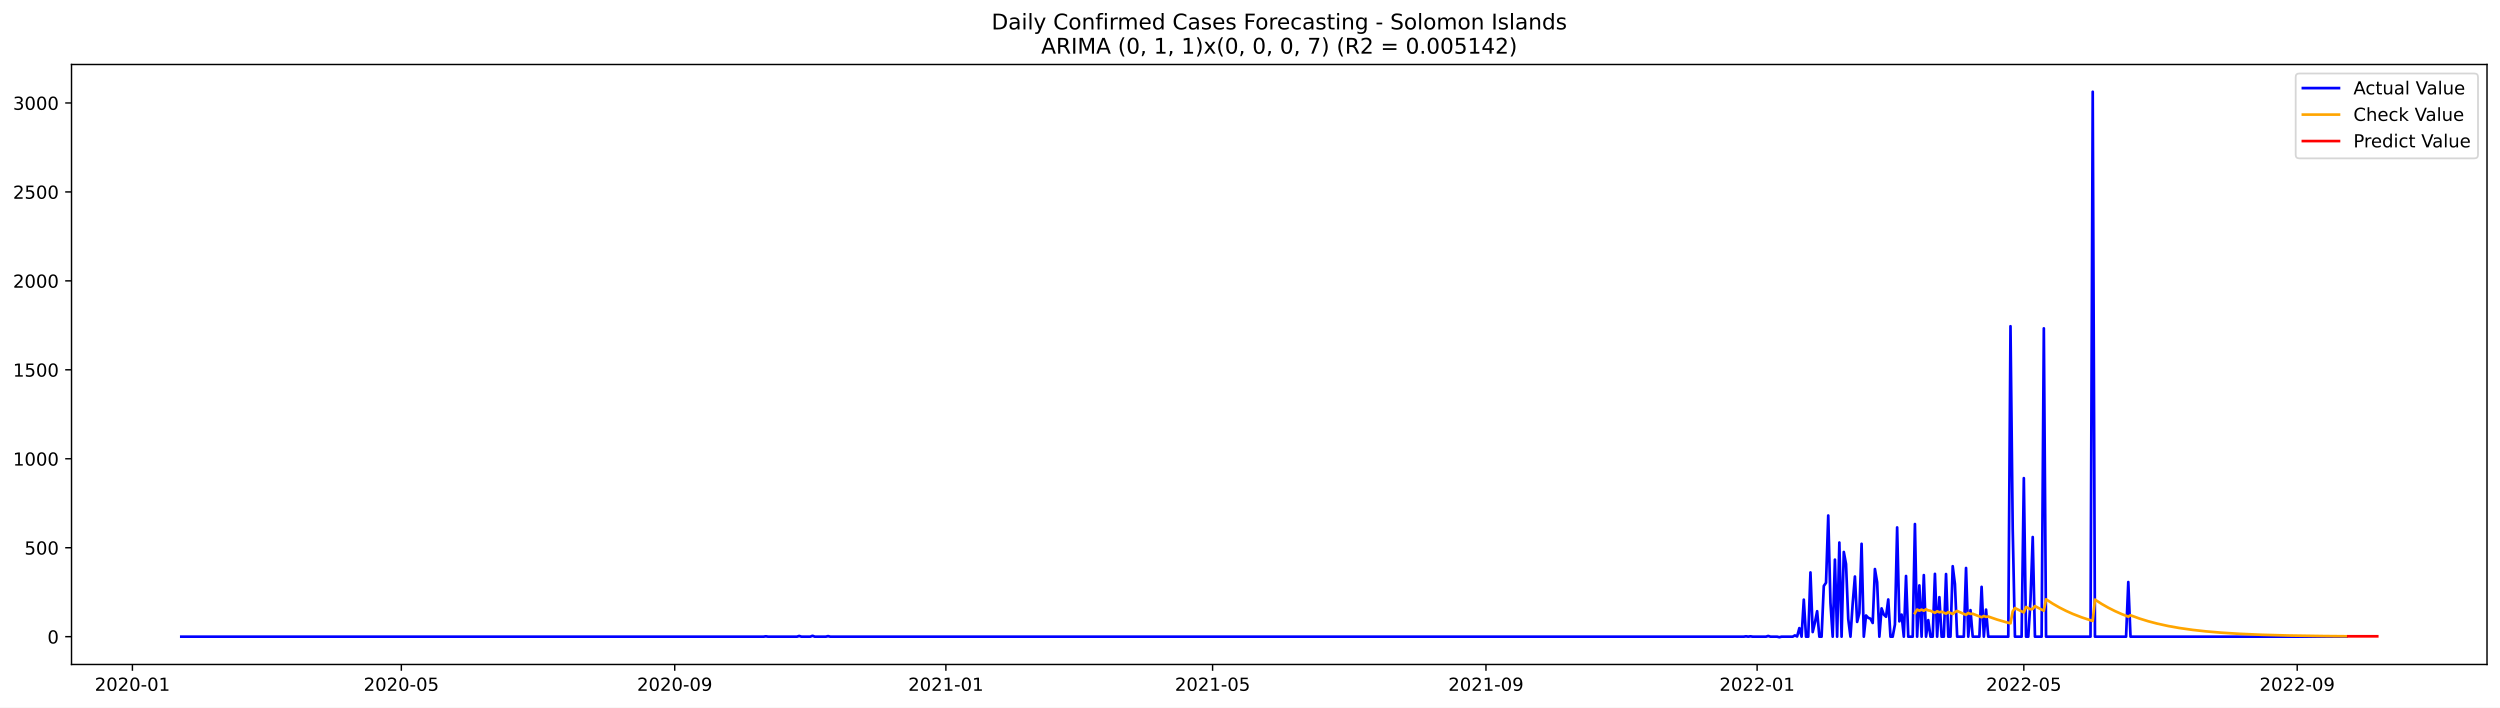
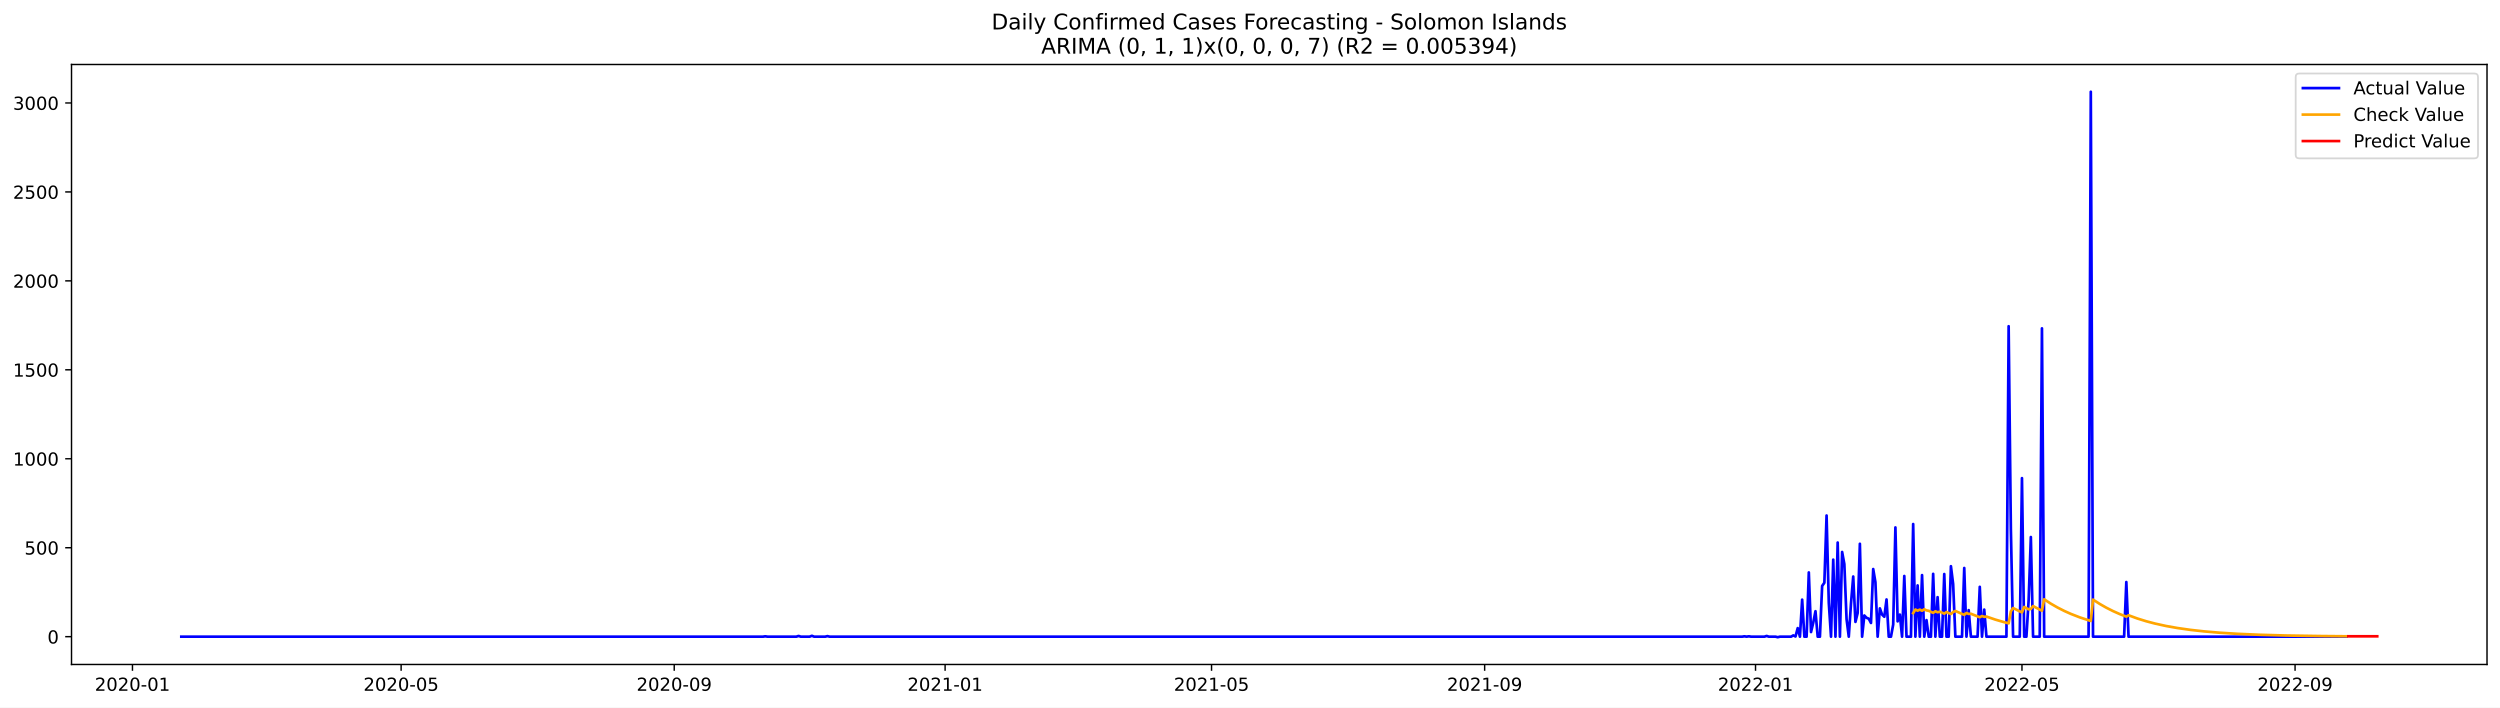
<svg xmlns="http://www.w3.org/2000/svg" xmlns:xlink="http://www.w3.org/1999/xlink" width="1386.05pt" height="392.274pt" viewBox="0 0 1386.05 392.274" version="1.1">
  <defs>
    <style type="text/css">*{stroke-linejoin: round; stroke-linecap: butt}</style>
  </defs>
  <g id="figure_1">
    <g id="patch_1">
      <path d="M 0 392.274  L 1386.05 392.274  L 1386.05 0  L 0 0  z " style="fill: #ffffff" />
    </g>
    <g id="axes_1">
      <g id="patch_2">
        <path d="M 39.65 368.396  L 1378.85 368.396  L 1378.85 35.755  L 39.65 35.755  z " style="fill: #ffffff" />
      </g>
      <g id="matplotlib.axis_1">
        <g id="xtick_1">
          <g id="line2d_1">
            <defs>
-               <path id="m50ff77e54f" d="M 0 0  L 0 3.5  " style="stroke: #000000; stroke-width: 0.8" />
+               <path id="m450c63a7d8" d="M 0 0  L 0 3.5  " style="stroke: #000000; stroke-width: 0.8" />
            </defs>
            <g>
-               <use xlink:href="#m50ff77e54f" x="73.413" y="368.396" style="stroke: #000000; stroke-width: 0.8" />
+               <use xlink:href="#m450c63a7d8" x="73.441" y="368.396" style="stroke: #000000; stroke-width: 0.8" />
            </g>
          </g>
          <g id="text_1">
-             <g transform="translate(52.52201 382.9939)scale(0.1 -0.1)">
+             <g transform="translate(52.54942 382.9939)scale(0.1 -0.1)">
              <defs>
                <path id="DejaVuSans-32" d="M 1228 531  L 3431 531  L 3431 0  L 469 0  L 469 531  Q 828 903 1448 1529  Q 2069 2156 2228 2338  Q 2531 2678 2651 2914  Q 2772 3150 2772 3378  Q 2772 3750 2511 3984  Q 2250 4219 1831 4219  Q 1534 4219 1204 4116  Q 875 4013 500 3803  L 500 4441  Q 881 4594 1212 4672  Q 1544 4750 1819 4750  Q 2544 4750 2975 4387  Q 3406 4025 3406 3419  Q 3406 3131 3298 2873  Q 3191 2616 2906 2266  Q 2828 2175 2409 1742  Q 1991 1309 1228 531  z " transform="scale(0.015625)" />
                <path id="DejaVuSans-30" d="M 2034 4250  Q 1547 4250 1301 3770  Q 1056 3291 1056 2328  Q 1056 1369 1301 889  Q 1547 409 2034 409  Q 2525 409 2770 889  Q 3016 1369 3016 2328  Q 3016 3291 2770 3770  Q 2525 4250 2034 4250  z M 2034 4750  Q 2819 4750 3233 4129  Q 3647 3509 3647 2328  Q 3647 1150 3233 529  Q 2819 -91 2034 -91  Q 1250 -91 836 529  Q 422 1150 422 2328  Q 422 3509 836 4129  Q 1250 4750 2034 4750  z " transform="scale(0.015625)" />
                <path id="DejaVuSans-2d" d="M 313 2009  L 1997 2009  L 1997 1497  L 313 1497  L 313 2009  z " transform="scale(0.015625)" />
                <path id="DejaVuSans-31" d="M 794 531  L 1825 531  L 1825 4091  L 703 3866  L 703 4441  L 1819 4666  L 2450 4666  L 2450 531  L 3481 531  L 3481 0  L 794 0  L 794 531  z " transform="scale(0.015625)" />
              </defs>
              <use xlink:href="#DejaVuSans-32" />
              <use xlink:href="#DejaVuSans-30" x="63.623" />
              <use xlink:href="#DejaVuSans-32" x="127.246" />
              <use xlink:href="#DejaVuSans-30" x="190.869" />
              <use xlink:href="#DejaVuSans-2d" x="254.492" />
              <use xlink:href="#DejaVuSans-30" x="290.576" />
              <use xlink:href="#DejaVuSans-31" x="354.199" />
            </g>
          </g>
        </g>
        <g id="xtick_2">
          <g id="line2d_2">
            <g>
-               <use xlink:href="#m50ff77e54f" x="222.515" y="368.396" style="stroke: #000000; stroke-width: 0.8" />
+               <use xlink:href="#m450c63a7d8" x="222.391" y="368.396" style="stroke: #000000; stroke-width: 0.8" />
            </g>
          </g>
          <g id="text_2">
-             <g transform="translate(201.6232 382.9939)scale(0.1 -0.1)">
+             <g transform="translate(201.4999 382.9939)scale(0.1 -0.1)">
              <defs>
                <path id="DejaVuSans-35" d="M 691 4666  L 3169 4666  L 3169 4134  L 1269 4134  L 1269 2991  Q 1406 3038 1543 3061  Q 1681 3084 1819 3084  Q 2600 3084 3056 2656  Q 3513 2228 3513 1497  Q 3513 744 3044 326  Q 2575 -91 1722 -91  Q 1428 -91 1123 -41  Q 819 9 494 109  L 494 744  Q 775 591 1075 516  Q 1375 441 1709 441  Q 2250 441 2565 725  Q 2881 1009 2881 1497  Q 2881 1984 2565 2268  Q 2250 2553 1709 2553  Q 1456 2553 1204 2497  Q 953 2441 691 2322  L 691 4666  z " transform="scale(0.015625)" />
              </defs>
              <use xlink:href="#DejaVuSans-32" />
              <use xlink:href="#DejaVuSans-30" x="63.623" />
              <use xlink:href="#DejaVuSans-32" x="127.246" />
              <use xlink:href="#DejaVuSans-30" x="190.869" />
              <use xlink:href="#DejaVuSans-2d" x="254.492" />
              <use xlink:href="#DejaVuSans-30" x="290.576" />
              <use xlink:href="#DejaVuSans-35" x="354.199" />
            </g>
          </g>
        </g>
        <g id="xtick_3">
          <g id="line2d_3">
            <g>
-               <use xlink:href="#m50ff77e54f" x="374.08" y="368.396" style="stroke: #000000; stroke-width: 0.8" />
+               <use xlink:href="#m450c63a7d8" x="373.804" y="368.396" style="stroke: #000000; stroke-width: 0.8" />
            </g>
          </g>
          <g id="text_3">
-             <g transform="translate(353.1889 382.9939)scale(0.1 -0.1)">
+             <g transform="translate(352.9123 382.9939)scale(0.1 -0.1)">
              <defs>
                <path id="DejaVuSans-39" d="M 703 97  L 703 672  Q 941 559 1184 500  Q 1428 441 1663 441  Q 2288 441 2617 861  Q 2947 1281 2994 2138  Q 2813 1869 2534 1725  Q 2256 1581 1919 1581  Q 1219 1581 811 2004  Q 403 2428 403 3163  Q 403 3881 828 4315  Q 1253 4750 1959 4750  Q 2769 4750 3195 4129  Q 3622 3509 3622 2328  Q 3622 1225 3098 567  Q 2575 -91 1691 -91  Q 1453 -91 1209 -44  Q 966 3 703 97  z M 1959 2075  Q 2384 2075 2632 2365  Q 2881 2656 2881 3163  Q 2881 3666 2632 3958  Q 2384 4250 1959 4250  Q 1534 4250 1286 3958  Q 1038 3666 1038 3163  Q 1038 2656 1286 2365  Q 1534 2075 1959 2075  z " transform="scale(0.015625)" />
              </defs>
              <use xlink:href="#DejaVuSans-32" />
              <use xlink:href="#DejaVuSans-30" x="63.623" />
              <use xlink:href="#DejaVuSans-32" x="127.246" />
              <use xlink:href="#DejaVuSans-30" x="190.869" />
              <use xlink:href="#DejaVuSans-2d" x="254.492" />
              <use xlink:href="#DejaVuSans-30" x="290.576" />
              <use xlink:href="#DejaVuSans-39" x="354.199" />
            </g>
          </g>
        </g>
        <g id="xtick_4">
          <g id="line2d_4">
            <g>
-               <use xlink:href="#m50ff77e54f" x="524.414" y="368.396" style="stroke: #000000; stroke-width: 0.8" />
+               <use xlink:href="#m450c63a7d8" x="523.985" y="368.396" style="stroke: #000000; stroke-width: 0.8" />
            </g>
          </g>
          <g id="text_4">
-             <g transform="translate(503.5224 382.9939)scale(0.1 -0.1)">
+             <g transform="translate(503.0938 382.9939)scale(0.1 -0.1)">
              <use xlink:href="#DejaVuSans-32" />
              <use xlink:href="#DejaVuSans-30" x="63.623" />
              <use xlink:href="#DejaVuSans-32" x="127.246" />
              <use xlink:href="#DejaVuSans-31" x="190.869" />
              <use xlink:href="#DejaVuSans-2d" x="254.492" />
              <use xlink:href="#DejaVuSans-30" x="290.576" />
              <use xlink:href="#DejaVuSans-31" x="354.199" />
            </g>
          </g>
        </g>
        <g id="xtick_5">
          <g id="line2d_5">
            <g>
-               <use xlink:href="#m50ff77e54f" x="672.283" y="368.396" style="stroke: #000000; stroke-width: 0.8" />
+               <use xlink:href="#m450c63a7d8" x="671.705" y="368.396" style="stroke: #000000; stroke-width: 0.8" />
            </g>
          </g>
          <g id="text_5">
-             <g transform="translate(651.3913 382.9939)scale(0.1 -0.1)">
+             <g transform="translate(650.8132 382.9939)scale(0.1 -0.1)">
              <use xlink:href="#DejaVuSans-32" />
              <use xlink:href="#DejaVuSans-30" x="63.623" />
              <use xlink:href="#DejaVuSans-32" x="127.246" />
              <use xlink:href="#DejaVuSans-31" x="190.869" />
              <use xlink:href="#DejaVuSans-2d" x="254.492" />
              <use xlink:href="#DejaVuSans-30" x="290.576" />
              <use xlink:href="#DejaVuSans-35" x="354.199" />
            </g>
          </g>
        </g>
        <g id="xtick_6">
          <g id="line2d_6">
            <g>
-               <use xlink:href="#m50ff77e54f" x="823.848" y="368.396" style="stroke: #000000; stroke-width: 0.8" />
+               <use xlink:href="#m450c63a7d8" x="823.117" y="368.396" style="stroke: #000000; stroke-width: 0.8" />
            </g>
          </g>
          <g id="text_6">
-             <g transform="translate(802.957 382.9939)scale(0.1 -0.1)">
+             <g transform="translate(802.2257 382.9939)scale(0.1 -0.1)">
              <use xlink:href="#DejaVuSans-32" />
              <use xlink:href="#DejaVuSans-30" x="63.623" />
              <use xlink:href="#DejaVuSans-32" x="127.246" />
              <use xlink:href="#DejaVuSans-31" x="190.869" />
              <use xlink:href="#DejaVuSans-2d" x="254.492" />
              <use xlink:href="#DejaVuSans-30" x="290.576" />
              <use xlink:href="#DejaVuSans-39" x="354.199" />
            </g>
          </g>
        </g>
        <g id="xtick_7">
          <g id="line2d_7">
            <g>
-               <use xlink:href="#m50ff77e54f" x="974.182" y="368.396" style="stroke: #000000; stroke-width: 0.8" />
+               <use xlink:href="#m450c63a7d8" x="973.299" y="368.396" style="stroke: #000000; stroke-width: 0.8" />
            </g>
          </g>
          <g id="text_7">
-             <g transform="translate(953.2905 382.9939)scale(0.1 -0.1)">
+             <g transform="translate(952.4071 382.9939)scale(0.1 -0.1)">
              <use xlink:href="#DejaVuSans-32" />
              <use xlink:href="#DejaVuSans-30" x="63.623" />
              <use xlink:href="#DejaVuSans-32" x="127.246" />
              <use xlink:href="#DejaVuSans-32" x="190.869" />
              <use xlink:href="#DejaVuSans-2d" x="254.492" />
              <use xlink:href="#DejaVuSans-30" x="290.576" />
              <use xlink:href="#DejaVuSans-31" x="354.199" />
            </g>
          </g>
        </g>
        <g id="xtick_8">
          <g id="line2d_8">
            <g>
-               <use xlink:href="#m50ff77e54f" x="1122.051" y="368.396" style="stroke: #000000; stroke-width: 0.8" />
+               <use xlink:href="#m450c63a7d8" x="1121.018" y="368.396" style="stroke: #000000; stroke-width: 0.8" />
            </g>
          </g>
          <g id="text_8">
-             <g transform="translate(1101.159 382.9939)scale(0.1 -0.1)">
+             <g transform="translate(1100.127 382.9939)scale(0.1 -0.1)">
              <use xlink:href="#DejaVuSans-32" />
              <use xlink:href="#DejaVuSans-30" x="63.623" />
              <use xlink:href="#DejaVuSans-32" x="127.246" />
              <use xlink:href="#DejaVuSans-32" x="190.869" />
              <use xlink:href="#DejaVuSans-2d" x="254.492" />
              <use xlink:href="#DejaVuSans-30" x="290.576" />
              <use xlink:href="#DejaVuSans-35" x="354.199" />
            </g>
          </g>
        </g>
        <g id="xtick_9">
          <g id="line2d_9">
            <g>
-               <use xlink:href="#m50ff77e54f" x="1273.617" y="368.396" style="stroke: #000000; stroke-width: 0.8" />
+               <use xlink:href="#m450c63a7d8" x="1272.43" y="368.396" style="stroke: #000000; stroke-width: 0.8" />
            </g>
          </g>
          <g id="text_9">
-             <g transform="translate(1252.725 382.9939)scale(0.1 -0.1)">
+             <g transform="translate(1251.539 382.9939)scale(0.1 -0.1)">
              <use xlink:href="#DejaVuSans-32" />
              <use xlink:href="#DejaVuSans-30" x="63.623" />
              <use xlink:href="#DejaVuSans-32" x="127.246" />
              <use xlink:href="#DejaVuSans-32" x="190.869" />
              <use xlink:href="#DejaVuSans-2d" x="254.492" />
              <use xlink:href="#DejaVuSans-30" x="290.576" />
              <use xlink:href="#DejaVuSans-39" x="354.199" />
            </g>
          </g>
        </g>
      </g>
      <g id="matplotlib.axis_2">
        <g id="ytick_1">
          <g id="line2d_10">
            <defs>
-               <path id="me3952cfcfc" d="M 0 0  L -3.5 0  " style="stroke: #000000; stroke-width: 0.8" />
+               <path id="m9e80ad2b22" d="M 0 0  L -3.5 0  " style="stroke: #000000; stroke-width: 0.8" />
            </defs>
            <g>
-               <use xlink:href="#me3952cfcfc" x="39.65" y="352.98" style="stroke: #000000; stroke-width: 0.8" />
+               <use xlink:href="#m9e80ad2b22" x="39.65" y="352.98" style="stroke: #000000; stroke-width: 0.8" />
            </g>
          </g>
          <g id="text_10">
            <g transform="translate(26.2875 356.7788)scale(0.1 -0.1)">
              <use xlink:href="#DejaVuSans-30" />
            </g>
          </g>
        </g>
        <g id="ytick_2">
          <g id="line2d_11">
            <g>
-               <use xlink:href="#me3952cfcfc" x="39.65" y="303.665" style="stroke: #000000; stroke-width: 0.8" />
+               <use xlink:href="#m9e80ad2b22" x="39.65" y="303.665" style="stroke: #000000; stroke-width: 0.8" />
            </g>
          </g>
          <g id="text_11">
            <g transform="translate(13.5625 307.4638)scale(0.1 -0.1)">
              <use xlink:href="#DejaVuSans-35" />
              <use xlink:href="#DejaVuSans-30" x="63.623" />
              <use xlink:href="#DejaVuSans-30" x="127.246" />
            </g>
          </g>
        </g>
        <g id="ytick_3">
          <g id="line2d_12">
            <g>
-               <use xlink:href="#me3952cfcfc" x="39.65" y="254.349" style="stroke: #000000; stroke-width: 0.8" />
+               <use xlink:href="#m9e80ad2b22" x="39.65" y="254.349" style="stroke: #000000; stroke-width: 0.8" />
            </g>
          </g>
          <g id="text_12">
            <g transform="translate(7.2 258.1487)scale(0.1 -0.1)">
              <use xlink:href="#DejaVuSans-31" />
              <use xlink:href="#DejaVuSans-30" x="63.623" />
              <use xlink:href="#DejaVuSans-30" x="127.246" />
              <use xlink:href="#DejaVuSans-30" x="190.869" />
            </g>
          </g>
        </g>
        <g id="ytick_4">
          <g id="line2d_13">
            <g>
-               <use xlink:href="#me3952cfcfc" x="39.65" y="205.034" style="stroke: #000000; stroke-width: 0.8" />
+               <use xlink:href="#m9e80ad2b22" x="39.65" y="205.034" style="stroke: #000000; stroke-width: 0.8" />
            </g>
          </g>
          <g id="text_13">
            <g transform="translate(7.2 208.8336)scale(0.1 -0.1)">
              <use xlink:href="#DejaVuSans-31" />
              <use xlink:href="#DejaVuSans-35" x="63.623" />
              <use xlink:href="#DejaVuSans-30" x="127.246" />
              <use xlink:href="#DejaVuSans-30" x="190.869" />
            </g>
          </g>
        </g>
        <g id="ytick_5">
          <g id="line2d_14">
            <g>
-               <use xlink:href="#me3952cfcfc" x="39.65" y="155.719" style="stroke: #000000; stroke-width: 0.8" />
+               <use xlink:href="#m9e80ad2b22" x="39.65" y="155.719" style="stroke: #000000; stroke-width: 0.8" />
            </g>
          </g>
          <g id="text_14">
            <g transform="translate(7.2 159.5186)scale(0.1 -0.1)">
              <use xlink:href="#DejaVuSans-32" />
              <use xlink:href="#DejaVuSans-30" x="63.623" />
              <use xlink:href="#DejaVuSans-30" x="127.246" />
              <use xlink:href="#DejaVuSans-30" x="190.869" />
            </g>
          </g>
        </g>
        <g id="ytick_6">
          <g id="line2d_15">
            <g>
-               <use xlink:href="#me3952cfcfc" x="39.65" y="106.404" style="stroke: #000000; stroke-width: 0.8" />
+               <use xlink:href="#m9e80ad2b22" x="39.65" y="106.404" style="stroke: #000000; stroke-width: 0.8" />
            </g>
          </g>
          <g id="text_15">
            <g transform="translate(7.2 110.2035)scale(0.1 -0.1)">
              <use xlink:href="#DejaVuSans-32" />
              <use xlink:href="#DejaVuSans-35" x="63.623" />
              <use xlink:href="#DejaVuSans-30" x="127.246" />
              <use xlink:href="#DejaVuSans-30" x="190.869" />
            </g>
          </g>
        </g>
        <g id="ytick_7">
          <g id="line2d_16">
            <g>
-               <use xlink:href="#me3952cfcfc" x="39.65" y="57.089" style="stroke: #000000; stroke-width: 0.8" />
+               <use xlink:href="#m9e80ad2b22" x="39.65" y="57.089" style="stroke: #000000; stroke-width: 0.8" />
            </g>
          </g>
          <g id="text_16">
            <g transform="translate(7.2 60.88842)scale(0.1 -0.1)">
              <defs>
                <path id="DejaVuSans-33" d="M 2597 2516  Q 3050 2419 3304 2112  Q 3559 1806 3559 1356  Q 3559 666 3084 287  Q 2609 -91 1734 -91  Q 1441 -91 1130 -33  Q 819 25 488 141  L 488 750  Q 750 597 1062 519  Q 1375 441 1716 441  Q 2309 441 2620 675  Q 2931 909 2931 1356  Q 2931 1769 2642 2001  Q 2353 2234 1838 2234  L 1294 2234  L 1294 2753  L 1863 2753  Q 2328 2753 2575 2939  Q 2822 3125 2822 3475  Q 2822 3834 2567 4026  Q 2313 4219 1838 4219  Q 1578 4219 1281 4162  Q 984 4106 628 3988  L 628 4550  Q 988 4650 1302 4700  Q 1616 4750 1894 4750  Q 2613 4750 3031 4423  Q 3450 4097 3450 3541  Q 3450 3153 3228 2886  Q 3006 2619 2597 2516  z " transform="scale(0.015625)" />
              </defs>
              <use xlink:href="#DejaVuSans-33" />
              <use xlink:href="#DejaVuSans-30" x="63.623" />
              <use xlink:href="#DejaVuSans-30" x="127.246" />
              <use xlink:href="#DejaVuSans-30" x="190.869" />
            </g>
          </g>
        </g>
      </g>
      <g id="line2d_17">
-         <path d="M 100.523 352.98  L 423.37 352.98  L 424.602 352.782  L 425.834 352.98  L 441.854 352.98  L 443.086 352.585  L 444.318 352.98  L 449.247 352.98  L 450.479 352.486  L 451.712 352.98  L 457.873 352.98  L 459.105 352.684  L 460.337 352.98  L 966.788 352.98  L 968.021 352.782  L 969.253 352.98  L 970.485 352.782  L 971.717 352.98  L 979.111 352.98  L 980.343 352.585  L 981.575 352.98  L 985.272 352.98  L 986.504 353.276  L 987.737 352.98  L 993.898 352.98  L 995.13 352.289  L 996.362 352.881  L 997.594 348.245  L 998.827 352.98  L 1000.059 332.465  L 1001.291 352.98  L 1002.523 352.98  L 1003.756 317.374  L 1004.988 350.415  L 1006.22 345.188  L 1007.452 338.875  L 1008.685 352.98  L 1009.917 352.98  L 1011.149 324.87  L 1012.381 323.095  L 1013.614 285.812  L 1014.846 334.24  L 1016.078 352.98  L 1017.31 310.273  L 1018.543 352.98  L 1019.775 300.804  L 1021.007 352.98  L 1022.239 306.032  L 1023.472 312.739  L 1024.704 343.215  L 1025.936 352.98  L 1027.168 334.536  L 1028.401 319.643  L 1029.633 344.793  L 1030.865 339.862  L 1032.097 301.495  L 1033.329 352.98  L 1034.562 341.243  L 1035.794 342.525  L 1037.026 343.018  L 1038.258 345.385  L 1039.491 315.5  L 1040.723 322.799  L 1041.955 352.98  L 1043.187 337.297  L 1044.42 340.749  L 1045.652 341.933  L 1046.884 332.366  L 1048.116 352.98  L 1049.349 352.98  L 1050.581 346.273  L 1051.813 292.421  L 1053.045 344.497  L 1054.278 340.749  L 1055.51 352.98  L 1056.742 319.347  L 1057.974 352.98  L 1060.439 352.98  L 1061.671 290.547  L 1062.903 352.98  L 1064.136 324.574  L 1065.368 352.98  L 1066.6 318.854  L 1067.832 352.98  L 1069.065 343.807  L 1070.297 352.98  L 1071.529 352.98  L 1072.761 318.163  L 1073.993 352.98  L 1075.226 331.084  L 1076.458 352.98  L 1077.69 352.98  L 1078.922 318.262  L 1080.155 352.98  L 1081.387 352.98  L 1082.619 313.922  L 1083.851 323.785  L 1085.084 352.98  L 1088.78 352.98  L 1090.013 314.908  L 1091.245 352.98  L 1092.477 338.284  L 1093.709 352.98  L 1097.406 352.98  L 1098.638 325.363  L 1099.871 352.98  L 1101.103 337.988  L 1102.335 352.98  L 1113.425 352.98  L 1114.657 180.87  L 1115.89 293.407  L 1117.122 352.98  L 1120.819 352.98  L 1122.051 265.1  L 1123.283 352.98  L 1124.515 352.98  L 1125.748 332.859  L 1126.98 297.747  L 1128.212 352.98  L 1131.909 352.98  L 1133.141 182.054  L 1134.373 352.98  L 1159.018 352.98  L 1160.25 50.876  L 1161.483 352.98  L 1178.734 352.98  L 1179.966 322.7  L 1181.198 352.98  L 1300.726 352.98  L 1300.726 352.98  " clip-path="url(#p2202f63263)" style="fill: none; stroke: #0000ff; stroke-width: 1.5; stroke-linecap: square" />
+         <path d="M 100.523 352.98  L 423.044 352.98  L 424.275 352.782  L 425.506 352.98  L 441.508 352.98  L 442.739 352.585  L 443.97 352.98  L 448.894 352.98  L 450.125 352.486  L 451.356 352.98  L 457.511 352.98  L 458.742 352.684  L 459.973 352.98  L 965.913 352.98  L 967.144 352.782  L 968.375 352.98  L 969.606 352.782  L 970.837 352.98  L 978.223 352.98  L 979.454 352.585  L 980.685 352.98  L 984.377 352.98  L 985.608 353.276  L 986.839 352.98  L 992.994 352.98  L 994.225 352.289  L 995.456 352.881  L 996.687 348.245  L 997.918 352.98  L 999.149 332.465  L 1000.38 352.98  L 1001.611 352.98  L 1002.842 317.374  L 1004.073 350.415  L 1005.304 345.188  L 1006.535 338.875  L 1007.766 352.98  L 1008.997 352.98  L 1010.228 324.87  L 1011.459 323.095  L 1012.69 285.812  L 1013.921 334.24  L 1015.152 352.98  L 1016.383 310.273  L 1017.614 352.98  L 1018.845 300.804  L 1020.076 352.98  L 1021.307 306.032  L 1022.538 312.739  L 1023.769 343.215  L 1025 352.98  L 1026.231 334.536  L 1027.462 319.643  L 1028.693 344.793  L 1029.924 339.862  L 1031.155 301.495  L 1032.386 352.98  L 1033.617 341.243  L 1034.848 342.525  L 1036.079 343.018  L 1037.31 345.385  L 1038.541 315.5  L 1039.772 322.799  L 1041.003 352.98  L 1042.234 337.297  L 1043.465 340.749  L 1044.696 341.933  L 1045.927 332.366  L 1047.158 352.98  L 1048.389 352.98  L 1049.62 346.273  L 1050.851 292.421  L 1052.082 344.497  L 1053.313 340.749  L 1054.544 352.98  L 1055.775 319.347  L 1057.006 352.98  L 1059.468 352.98  L 1060.699 290.547  L 1061.93 352.98  L 1063.161 324.574  L 1064.392 352.98  L 1065.623 318.854  L 1066.854 352.98  L 1068.085 343.807  L 1069.316 352.98  L 1070.547 352.98  L 1071.778 318.163  L 1073.009 352.98  L 1074.24 331.084  L 1075.471 352.98  L 1076.702 352.98  L 1077.933 318.262  L 1079.164 352.98  L 1080.395 352.98  L 1081.626 313.922  L 1082.857 323.785  L 1084.088 352.98  L 1087.781 352.98  L 1089.012 314.908  L 1090.243 352.98  L 1091.474 338.284  L 1092.705 352.98  L 1096.398 352.98  L 1097.629 325.363  L 1098.86 352.98  L 1100.091 337.988  L 1101.322 352.98  L 1112.401 352.98  L 1113.632 180.87  L 1114.863 293.407  L 1116.094 352.98  L 1119.787 352.98  L 1121.018 265.1  L 1122.249 352.98  L 1123.48 352.98  L 1124.711 332.859  L 1125.942 297.747  L 1127.173 352.98  L 1130.866 352.98  L 1132.097 182.054  L 1133.328 352.98  L 1157.948 352.98  L 1159.179 50.876  L 1160.41 352.98  L 1177.644 352.98  L 1178.875 322.7  L 1180.106 352.98  L 1300.743 352.98  L 1300.743 352.98  " clip-path="url(#pb2a875ad81)" style="fill: none; stroke: #0000ff; stroke-width: 1.5; stroke-linecap: square" />
      </g>
      <g id="line2d_18">
-         <path d="M 1061.671 339.942  L 1062.903 337.951  L 1064.136 338.557  L 1065.368 337.993  L 1066.6 338.597  L 1067.832 337.801  L 1069.065 338.413  L 1070.297 338.631  L 1072.761 339.764  L 1073.993 338.894  L 1075.226 339.461  L 1076.458 339.124  L 1078.922 340.218  L 1080.155 339.333  L 1082.619 340.411  L 1083.851 339.343  L 1085.084 338.716  L 1088.78 340.373  L 1090.013 340.881  L 1091.245 339.834  L 1092.477 340.364  L 1093.709 340.28  L 1097.406 341.755  L 1098.638 342.207  L 1099.871 341.528  L 1101.103 341.99  L 1102.335 341.829  L 1107.264 343.521  L 1112.193 344.956  L 1114.657 345.59  L 1115.89 338.95  L 1117.122 337.114  L 1120.819 338.956  L 1122.051 339.522  L 1123.283 336.521  L 1125.748 337.822  L 1126.98 337.621  L 1128.212 336.014  L 1131.909 337.984  L 1133.141 338.589  L 1134.373 332.278  L 1138.07 334.682  L 1141.767 336.807  L 1145.463 338.685  L 1149.16 340.345  L 1154.089 342.263  L 1159.018 343.889  L 1160.25 344.256  L 1161.483 332.428  L 1165.179 334.815  L 1168.876 336.924  L 1172.573 338.789  L 1176.27 340.437  L 1179.966 341.894  L 1181.198 341.12  L 1186.127 342.92  L 1191.056 344.446  L 1195.985 345.742  L 1202.147 347.088  L 1208.308 348.183  L 1215.701 349.233  L 1223.095 350.052  L 1231.72 350.785  L 1241.578 351.401  L 1253.901 351.933  L 1268.688 352.341  L 1288.403 352.649  L 1300.726 352.761  L 1300.726 352.761  " clip-path="url(#p2202f63263)" style="fill: none; stroke: #ffa500; stroke-width: 1.5; stroke-linecap: square" />
+         <path d="M 1060.699 339.942  L 1061.93 337.951  L 1063.161 338.557  L 1064.392 337.993  L 1065.623 338.597  L 1066.854 337.801  L 1068.085 338.413  L 1069.316 338.631  L 1071.778 339.764  L 1073.009 338.894  L 1074.24 339.461  L 1075.471 339.124  L 1077.933 340.218  L 1079.164 339.333  L 1081.626 340.411  L 1082.857 339.343  L 1084.088 338.716  L 1087.781 340.373  L 1089.012 340.881  L 1090.243 339.834  L 1091.474 340.364  L 1092.705 340.28  L 1096.398 341.755  L 1097.629 342.207  L 1098.86 341.528  L 1100.091 341.99  L 1101.322 341.829  L 1106.246 343.521  L 1111.17 344.956  L 1113.632 345.59  L 1114.863 338.95  L 1116.094 337.114  L 1119.787 338.956  L 1121.018 339.522  L 1122.249 336.521  L 1124.711 337.822  L 1125.942 337.621  L 1127.173 336.014  L 1130.866 337.984  L 1132.097 338.589  L 1133.328 332.278  L 1137.021 334.682  L 1140.714 336.807  L 1144.407 338.685  L 1148.1 340.345  L 1153.024 342.263  L 1157.948 343.889  L 1159.179 344.256  L 1160.41 332.428  L 1164.103 334.815  L 1167.796 336.924  L 1171.489 338.789  L 1175.182 340.437  L 1178.875 341.894  L 1180.106 341.12  L 1185.03 342.92  L 1189.954 344.446  L 1194.878 345.742  L 1201.033 347.088  L 1207.188 348.183  L 1214.574 349.233  L 1221.96 350.052  L 1230.577 350.785  L 1240.425 351.401  L 1252.735 351.933  L 1267.506 352.341  L 1287.202 352.649  L 1300.743 352.769  L 1300.743 352.769  " clip-path="url(#pb2a875ad81)" style="fill: none; stroke: #ffa500; stroke-width: 1.5; stroke-linecap: square" />
      </g>
      <g id="line2d_19">
-         <path d="M 1301.958 352.769  L 1303.19 352.769  L 1304.423 352.769  L 1305.655 352.769  L 1306.887 352.769  L 1308.119 352.769  L 1309.352 352.769  L 1310.584 352.769  L 1311.816 352.769  L 1313.048 352.769  L 1314.281 352.769  L 1315.513 352.769  L 1316.745 352.769  L 1317.977 352.769  " clip-path="url(#p2202f63263)" style="fill: none; stroke: #ff0000; stroke-width: 1.5; stroke-linecap: square" />
+         <path d="M 1301.974 352.778  L 1303.205 352.778  L 1304.436 352.778  L 1305.667 352.778  L 1306.898 352.778  L 1308.129 352.778  L 1309.36 352.778  L 1310.591 352.778  L 1311.822 352.778  L 1313.053 352.778  L 1314.284 352.778  L 1315.515 352.778  L 1316.746 352.778  L 1317.977 352.778  " clip-path="url(#pb2a875ad81)" style="fill: none; stroke: #ff0000; stroke-width: 1.5; stroke-linecap: square" />
      </g>
      <g id="patch_3">
        <path d="M 39.65 368.396  L 39.65 35.755  " style="fill: none; stroke: #000000; stroke-width: 0.8; stroke-linejoin: miter; stroke-linecap: square" />
      </g>
      <g id="patch_4">
        <path d="M 1378.85 368.396  L 1378.85 35.755  " style="fill: none; stroke: #000000; stroke-width: 0.8; stroke-linejoin: miter; stroke-linecap: square" />
      </g>
      <g id="patch_5">
        <path d="M 39.65 368.396  L 1378.85 368.396  " style="fill: none; stroke: #000000; stroke-width: 0.8; stroke-linejoin: miter; stroke-linecap: square" />
      </g>
      <g id="patch_6">
        <path d="M 39.65 35.755  L 1378.85 35.755  " style="fill: none; stroke: #000000; stroke-width: 0.8; stroke-linejoin: miter; stroke-linecap: square" />
      </g>
      <g id="text_17">
        <g transform="translate(549.7297 16.31812)scale(0.12 -0.12)">
          <defs>
            <path id="DejaVuSans-44" d="M 1259 4147  L 1259 519  L 2022 519  Q 2988 519 3436 956  Q 3884 1394 3884 2338  Q 3884 3275 3436 3711  Q 2988 4147 2022 4147  L 1259 4147  z M 628 4666  L 1925 4666  Q 3281 4666 3915 4102  Q 4550 3538 4550 2338  Q 4550 1131 3912 565  Q 3275 0 1925 0  L 628 0  L 628 4666  z " transform="scale(0.015625)" />
            <path id="DejaVuSans-61" d="M 2194 1759  Q 1497 1759 1228 1600  Q 959 1441 959 1056  Q 959 750 1161 570  Q 1363 391 1709 391  Q 2188 391 2477 730  Q 2766 1069 2766 1631  L 2766 1759  L 2194 1759  z M 3341 1997  L 3341 0  L 2766 0  L 2766 531  Q 2569 213 2275 61  Q 1981 -91 1556 -91  Q 1019 -91 701 211  Q 384 513 384 1019  Q 384 1609 779 1909  Q 1175 2209 1959 2209  L 2766 2209  L 2766 2266  Q 2766 2663 2505 2880  Q 2244 3097 1772 3097  Q 1472 3097 1187 3025  Q 903 2953 641 2809  L 641 3341  Q 956 3463 1253 3523  Q 1550 3584 1831 3584  Q 2591 3584 2966 3190  Q 3341 2797 3341 1997  z " transform="scale(0.015625)" />
            <path id="DejaVuSans-69" d="M 603 3500  L 1178 3500  L 1178 0  L 603 0  L 603 3500  z M 603 4863  L 1178 4863  L 1178 4134  L 603 4134  L 603 4863  z " transform="scale(0.015625)" />
            <path id="DejaVuSans-6c" d="M 603 4863  L 1178 4863  L 1178 0  L 603 0  L 603 4863  z " transform="scale(0.015625)" />
            <path id="DejaVuSans-79" d="M 2059 -325  Q 1816 -950 1584 -1140  Q 1353 -1331 966 -1331  L 506 -1331  L 506 -850  L 844 -850  Q 1081 -850 1212 -737  Q 1344 -625 1503 -206  L 1606 56  L 191 3500  L 800 3500  L 1894 763  L 2988 3500  L 3597 3500  L 2059 -325  z " transform="scale(0.015625)" />
            <path id="DejaVuSans-20" transform="scale(0.015625)" />
            <path id="DejaVuSans-43" d="M 4122 4306  L 4122 3641  Q 3803 3938 3442 4084  Q 3081 4231 2675 4231  Q 1875 4231 1450 3742  Q 1025 3253 1025 2328  Q 1025 1406 1450 917  Q 1875 428 2675 428  Q 3081 428 3442 575  Q 3803 722 4122 1019  L 4122 359  Q 3791 134 3420 21  Q 3050 -91 2638 -91  Q 1578 -91 968 557  Q 359 1206 359 2328  Q 359 3453 968 4101  Q 1578 4750 2638 4750  Q 3056 4750 3426 4639  Q 3797 4528 4122 4306  z " transform="scale(0.015625)" />
            <path id="DejaVuSans-6f" d="M 1959 3097  Q 1497 3097 1228 2736  Q 959 2375 959 1747  Q 959 1119 1226 758  Q 1494 397 1959 397  Q 2419 397 2687 759  Q 2956 1122 2956 1747  Q 2956 2369 2687 2733  Q 2419 3097 1959 3097  z M 1959 3584  Q 2709 3584 3137 3096  Q 3566 2609 3566 1747  Q 3566 888 3137 398  Q 2709 -91 1959 -91  Q 1206 -91 779 398  Q 353 888 353 1747  Q 353 2609 779 3096  Q 1206 3584 1959 3584  z " transform="scale(0.015625)" />
            <path id="DejaVuSans-6e" d="M 3513 2113  L 3513 0  L 2938 0  L 2938 2094  Q 2938 2591 2744 2837  Q 2550 3084 2163 3084  Q 1697 3084 1428 2787  Q 1159 2491 1159 1978  L 1159 0  L 581 0  L 581 3500  L 1159 3500  L 1159 2956  Q 1366 3272 1645 3428  Q 1925 3584 2291 3584  Q 2894 3584 3203 3211  Q 3513 2838 3513 2113  z " transform="scale(0.015625)" />
            <path id="DejaVuSans-66" d="M 2375 4863  L 2375 4384  L 1825 4384  Q 1516 4384 1395 4259  Q 1275 4134 1275 3809  L 1275 3500  L 2222 3500  L 2222 3053  L 1275 3053  L 1275 0  L 697 0  L 697 3053  L 147 3053  L 147 3500  L 697 3500  L 697 3744  Q 697 4328 969 4595  Q 1241 4863 1831 4863  L 2375 4863  z " transform="scale(0.015625)" />
            <path id="DejaVuSans-72" d="M 2631 2963  Q 2534 3019 2420 3045  Q 2306 3072 2169 3072  Q 1681 3072 1420 2755  Q 1159 2438 1159 1844  L 1159 0  L 581 0  L 581 3500  L 1159 3500  L 1159 2956  Q 1341 3275 1631 3429  Q 1922 3584 2338 3584  Q 2397 3584 2469 3576  Q 2541 3569 2628 3553  L 2631 2963  z " transform="scale(0.015625)" />
            <path id="DejaVuSans-6d" d="M 3328 2828  Q 3544 3216 3844 3400  Q 4144 3584 4550 3584  Q 5097 3584 5394 3201  Q 5691 2819 5691 2113  L 5691 0  L 5113 0  L 5113 2094  Q 5113 2597 4934 2840  Q 4756 3084 4391 3084  Q 3944 3084 3684 2787  Q 3425 2491 3425 1978  L 3425 0  L 2847 0  L 2847 2094  Q 2847 2600 2669 2842  Q 2491 3084 2119 3084  Q 1678 3084 1418 2786  Q 1159 2488 1159 1978  L 1159 0  L 581 0  L 581 3500  L 1159 3500  L 1159 2956  Q 1356 3278 1631 3431  Q 1906 3584 2284 3584  Q 2666 3584 2933 3390  Q 3200 3197 3328 2828  z " transform="scale(0.015625)" />
            <path id="DejaVuSans-65" d="M 3597 1894  L 3597 1613  L 953 1613  Q 991 1019 1311 708  Q 1631 397 2203 397  Q 2534 397 2845 478  Q 3156 559 3463 722  L 3463 178  Q 3153 47 2828 -22  Q 2503 -91 2169 -91  Q 1331 -91 842 396  Q 353 884 353 1716  Q 353 2575 817 3079  Q 1281 3584 2069 3584  Q 2775 3584 3186 3129  Q 3597 2675 3597 1894  z M 3022 2063  Q 3016 2534 2758 2815  Q 2500 3097 2075 3097  Q 1594 3097 1305 2825  Q 1016 2553 972 2059  L 3022 2063  z " transform="scale(0.015625)" />
            <path id="DejaVuSans-64" d="M 2906 2969  L 2906 4863  L 3481 4863  L 3481 0  L 2906 0  L 2906 525  Q 2725 213 2448 61  Q 2172 -91 1784 -91  Q 1150 -91 751 415  Q 353 922 353 1747  Q 353 2572 751 3078  Q 1150 3584 1784 3584  Q 2172 3584 2448 3432  Q 2725 3281 2906 2969  z M 947 1747  Q 947 1113 1208 752  Q 1469 391 1925 391  Q 2381 391 2643 752  Q 2906 1113 2906 1747  Q 2906 2381 2643 2742  Q 2381 3103 1925 3103  Q 1469 3103 1208 2742  Q 947 2381 947 1747  z " transform="scale(0.015625)" />
            <path id="DejaVuSans-73" d="M 2834 3397  L 2834 2853  Q 2591 2978 2328 3040  Q 2066 3103 1784 3103  Q 1356 3103 1142 2972  Q 928 2841 928 2578  Q 928 2378 1081 2264  Q 1234 2150 1697 2047  L 1894 2003  Q 2506 1872 2764 1633  Q 3022 1394 3022 966  Q 3022 478 2636 193  Q 2250 -91 1575 -91  Q 1294 -91 989 -36  Q 684 19 347 128  L 347 722  Q 666 556 975 473  Q 1284 391 1588 391  Q 1994 391 2212 530  Q 2431 669 2431 922  Q 2431 1156 2273 1281  Q 2116 1406 1581 1522  L 1381 1569  Q 847 1681 609 1914  Q 372 2147 372 2553  Q 372 3047 722 3315  Q 1072 3584 1716 3584  Q 2034 3584 2315 3537  Q 2597 3491 2834 3397  z " transform="scale(0.015625)" />
            <path id="DejaVuSans-46" d="M 628 4666  L 3309 4666  L 3309 4134  L 1259 4134  L 1259 2759  L 3109 2759  L 3109 2228  L 1259 2228  L 1259 0  L 628 0  L 628 4666  z " transform="scale(0.015625)" />
            <path id="DejaVuSans-63" d="M 3122 3366  L 3122 2828  Q 2878 2963 2633 3030  Q 2388 3097 2138 3097  Q 1578 3097 1268 2742  Q 959 2388 959 1747  Q 959 1106 1268 751  Q 1578 397 2138 397  Q 2388 397 2633 464  Q 2878 531 3122 666  L 3122 134  Q 2881 22 2623 -34  Q 2366 -91 2075 -91  Q 1284 -91 818 406  Q 353 903 353 1747  Q 353 2603 823 3093  Q 1294 3584 2113 3584  Q 2378 3584 2631 3529  Q 2884 3475 3122 3366  z " transform="scale(0.015625)" />
            <path id="DejaVuSans-74" d="M 1172 4494  L 1172 3500  L 2356 3500  L 2356 3053  L 1172 3053  L 1172 1153  Q 1172 725 1289 603  Q 1406 481 1766 481  L 2356 481  L 2356 0  L 1766 0  Q 1100 0 847 248  Q 594 497 594 1153  L 594 3053  L 172 3053  L 172 3500  L 594 3500  L 594 4494  L 1172 4494  z " transform="scale(0.015625)" />
            <path id="DejaVuSans-67" d="M 2906 1791  Q 2906 2416 2648 2759  Q 2391 3103 1925 3103  Q 1463 3103 1205 2759  Q 947 2416 947 1791  Q 947 1169 1205 825  Q 1463 481 1925 481  Q 2391 481 2648 825  Q 2906 1169 2906 1791  z M 3481 434  Q 3481 -459 3084 -895  Q 2688 -1331 1869 -1331  Q 1566 -1331 1297 -1286  Q 1028 -1241 775 -1147  L 775 -588  Q 1028 -725 1275 -790  Q 1522 -856 1778 -856  Q 2344 -856 2625 -561  Q 2906 -266 2906 331  L 2906 616  Q 2728 306 2450 153  Q 2172 0 1784 0  Q 1141 0 747 490  Q 353 981 353 1791  Q 353 2603 747 3093  Q 1141 3584 1784 3584  Q 2172 3584 2450 3431  Q 2728 3278 2906 2969  L 2906 3500  L 3481 3500  L 3481 434  z " transform="scale(0.015625)" />
            <path id="DejaVuSans-53" d="M 3425 4513  L 3425 3897  Q 3066 4069 2747 4153  Q 2428 4238 2131 4238  Q 1616 4238 1336 4038  Q 1056 3838 1056 3469  Q 1056 3159 1242 3001  Q 1428 2844 1947 2747  L 2328 2669  Q 3034 2534 3370 2195  Q 3706 1856 3706 1288  Q 3706 609 3251 259  Q 2797 -91 1919 -91  Q 1588 -91 1214 -16  Q 841 59 441 206  L 441 856  Q 825 641 1194 531  Q 1563 422 1919 422  Q 2459 422 2753 634  Q 3047 847 3047 1241  Q 3047 1584 2836 1778  Q 2625 1972 2144 2069  L 1759 2144  Q 1053 2284 737 2584  Q 422 2884 422 3419  Q 422 4038 858 4394  Q 1294 4750 2059 4750  Q 2388 4750 2728 4690  Q 3069 4631 3425 4513  z " transform="scale(0.015625)" />
            <path id="DejaVuSans-49" d="M 628 4666  L 1259 4666  L 1259 0  L 628 0  L 628 4666  z " transform="scale(0.015625)" />
          </defs>
          <use xlink:href="#DejaVuSans-44" />
          <use xlink:href="#DejaVuSans-61" x="77.002" />
          <use xlink:href="#DejaVuSans-69" x="138.281" />
          <use xlink:href="#DejaVuSans-6c" x="166.064" />
          <use xlink:href="#DejaVuSans-79" x="193.848" />
          <use xlink:href="#DejaVuSans-20" x="253.027" />
          <use xlink:href="#DejaVuSans-43" x="284.814" />
          <use xlink:href="#DejaVuSans-6f" x="354.639" />
          <use xlink:href="#DejaVuSans-6e" x="415.82" />
          <use xlink:href="#DejaVuSans-66" x="479.199" />
          <use xlink:href="#DejaVuSans-69" x="514.404" />
          <use xlink:href="#DejaVuSans-72" x="542.188" />
          <use xlink:href="#DejaVuSans-6d" x="581.551" />
          <use xlink:href="#DejaVuSans-65" x="678.963" />
          <use xlink:href="#DejaVuSans-64" x="740.486" />
          <use xlink:href="#DejaVuSans-20" x="803.963" />
          <use xlink:href="#DejaVuSans-43" x="835.75" />
          <use xlink:href="#DejaVuSans-61" x="905.574" />
          <use xlink:href="#DejaVuSans-73" x="966.854" />
          <use xlink:href="#DejaVuSans-65" x="1018.953" />
          <use xlink:href="#DejaVuSans-73" x="1080.477" />
          <use xlink:href="#DejaVuSans-20" x="1132.576" />
          <use xlink:href="#DejaVuSans-46" x="1164.363" />
          <use xlink:href="#DejaVuSans-6f" x="1218.258" />
          <use xlink:href="#DejaVuSans-72" x="1279.439" />
          <use xlink:href="#DejaVuSans-65" x="1318.303" />
          <use xlink:href="#DejaVuSans-63" x="1379.826" />
          <use xlink:href="#DejaVuSans-61" x="1434.807" />
          <use xlink:href="#DejaVuSans-73" x="1496.086" />
          <use xlink:href="#DejaVuSans-74" x="1548.186" />
          <use xlink:href="#DejaVuSans-69" x="1587.395" />
          <use xlink:href="#DejaVuSans-6e" x="1615.178" />
          <use xlink:href="#DejaVuSans-67" x="1678.557" />
          <use xlink:href="#DejaVuSans-20" x="1742.033" />
          <use xlink:href="#DejaVuSans-2d" x="1773.82" />
          <use xlink:href="#DejaVuSans-20" x="1809.904" />
          <use xlink:href="#DejaVuSans-53" x="1841.691" />
          <use xlink:href="#DejaVuSans-6f" x="1905.168" />
          <use xlink:href="#DejaVuSans-6c" x="1966.35" />
          <use xlink:href="#DejaVuSans-6f" x="1994.133" />
          <use xlink:href="#DejaVuSans-6d" x="2055.314" />
          <use xlink:href="#DejaVuSans-6f" x="2152.727" />
          <use xlink:href="#DejaVuSans-6e" x="2213.908" />
          <use xlink:href="#DejaVuSans-20" x="2277.287" />
          <use xlink:href="#DejaVuSans-49" x="2309.074" />
          <use xlink:href="#DejaVuSans-73" x="2338.566" />
          <use xlink:href="#DejaVuSans-6c" x="2390.666" />
          <use xlink:href="#DejaVuSans-61" x="2418.449" />
          <use xlink:href="#DejaVuSans-6e" x="2479.729" />
          <use xlink:href="#DejaVuSans-64" x="2543.107" />
          <use xlink:href="#DejaVuSans-73" x="2606.584" />
        </g>
        <g transform="translate(577.2659 29.7555)scale(0.12 -0.12)">
          <defs>
            <path id="DejaVuSans-41" d="M 2188 4044  L 1331 1722  L 3047 1722  L 2188 4044  z M 1831 4666  L 2547 4666  L 4325 0  L 3669 0  L 3244 1197  L 1141 1197  L 716 0  L 50 0  L 1831 4666  z " transform="scale(0.015625)" />
            <path id="DejaVuSans-52" d="M 2841 2188  Q 3044 2119 3236 1894  Q 3428 1669 3622 1275  L 4263 0  L 3584 0  L 2988 1197  Q 2756 1666 2539 1819  Q 2322 1972 1947 1972  L 1259 1972  L 1259 0  L 628 0  L 628 4666  L 2053 4666  Q 2853 4666 3247 4331  Q 3641 3997 3641 3322  Q 3641 2881 3436 2590  Q 3231 2300 2841 2188  z M 1259 4147  L 1259 2491  L 2053 2491  Q 2509 2491 2742 2702  Q 2975 2913 2975 3322  Q 2975 3731 2742 3939  Q 2509 4147 2053 4147  L 1259 4147  z " transform="scale(0.015625)" />
            <path id="DejaVuSans-4d" d="M 628 4666  L 1569 4666  L 2759 1491  L 3956 4666  L 4897 4666  L 4897 0  L 4281 0  L 4281 4097  L 3078 897  L 2444 897  L 1241 4097  L 1241 0  L 628 0  L 628 4666  z " transform="scale(0.015625)" />
            <path id="DejaVuSans-28" d="M 1984 4856  Q 1566 4138 1362 3434  Q 1159 2731 1159 2009  Q 1159 1288 1364 580  Q 1569 -128 1984 -844  L 1484 -844  Q 1016 -109 783 600  Q 550 1309 550 2009  Q 550 2706 781 3412  Q 1013 4119 1484 4856  L 1984 4856  z " transform="scale(0.015625)" />
            <path id="DejaVuSans-2c" d="M 750 794  L 1409 794  L 1409 256  L 897 -744  L 494 -744  L 750 256  L 750 794  z " transform="scale(0.015625)" />
            <path id="DejaVuSans-29" d="M 513 4856  L 1013 4856  Q 1481 4119 1714 3412  Q 1947 2706 1947 2009  Q 1947 1309 1714 600  Q 1481 -109 1013 -844  L 513 -844  Q 928 -128 1133 580  Q 1338 1288 1338 2009  Q 1338 2731 1133 3434  Q 928 4138 513 4856  z " transform="scale(0.015625)" />
            <path id="DejaVuSans-78" d="M 3513 3500  L 2247 1797  L 3578 0  L 2900 0  L 1881 1375  L 863 0  L 184 0  L 1544 1831  L 300 3500  L 978 3500  L 1906 2253  L 2834 3500  L 3513 3500  z " transform="scale(0.015625)" />
            <path id="DejaVuSans-37" d="M 525 4666  L 3525 4666  L 3525 4397  L 1831 0  L 1172 0  L 2766 4134  L 525 4134  L 525 4666  z " transform="scale(0.015625)" />
            <path id="DejaVuSans-3d" d="M 678 2906  L 4684 2906  L 4684 2381  L 678 2381  L 678 2906  z M 678 1631  L 4684 1631  L 4684 1100  L 678 1100  L 678 1631  z " transform="scale(0.015625)" />
            <path id="DejaVuSans-2e" d="M 684 794  L 1344 794  L 1344 0  L 684 0  L 684 794  z " transform="scale(0.015625)" />
            <path id="DejaVuSans-34" d="M 2419 4116  L 825 1625  L 2419 1625  L 2419 4116  z M 2253 4666  L 3047 4666  L 3047 1625  L 3713 1625  L 3713 1100  L 3047 1100  L 3047 0  L 2419 0  L 2419 1100  L 313 1100  L 313 1709  L 2253 4666  z " transform="scale(0.015625)" />
          </defs>
          <use xlink:href="#DejaVuSans-41" />
          <use xlink:href="#DejaVuSans-52" x="68.408" />
          <use xlink:href="#DejaVuSans-49" x="137.891" />
          <use xlink:href="#DejaVuSans-4d" x="167.383" />
          <use xlink:href="#DejaVuSans-41" x="253.662" />
          <use xlink:href="#DejaVuSans-20" x="322.07" />
          <use xlink:href="#DejaVuSans-28" x="353.857" />
          <use xlink:href="#DejaVuSans-30" x="392.871" />
          <use xlink:href="#DejaVuSans-2c" x="456.494" />
          <use xlink:href="#DejaVuSans-20" x="488.281" />
          <use xlink:href="#DejaVuSans-31" x="520.068" />
          <use xlink:href="#DejaVuSans-2c" x="583.691" />
          <use xlink:href="#DejaVuSans-20" x="615.479" />
          <use xlink:href="#DejaVuSans-31" x="647.266" />
          <use xlink:href="#DejaVuSans-29" x="710.889" />
          <use xlink:href="#DejaVuSans-78" x="749.902" />
          <use xlink:href="#DejaVuSans-28" x="809.082" />
          <use xlink:href="#DejaVuSans-30" x="848.096" />
          <use xlink:href="#DejaVuSans-2c" x="911.719" />
          <use xlink:href="#DejaVuSans-20" x="943.506" />
          <use xlink:href="#DejaVuSans-30" x="975.293" />
          <use xlink:href="#DejaVuSans-2c" x="1038.916" />
          <use xlink:href="#DejaVuSans-20" x="1070.703" />
          <use xlink:href="#DejaVuSans-30" x="1102.49" />
          <use xlink:href="#DejaVuSans-2c" x="1166.113" />
          <use xlink:href="#DejaVuSans-20" x="1197.9" />
          <use xlink:href="#DejaVuSans-37" x="1229.688" />
          <use xlink:href="#DejaVuSans-29" x="1293.311" />
          <use xlink:href="#DejaVuSans-20" x="1332.324" />
          <use xlink:href="#DejaVuSans-28" x="1364.111" />
          <use xlink:href="#DejaVuSans-52" x="1403.125" />
          <use xlink:href="#DejaVuSans-32" x="1472.607" />
          <use xlink:href="#DejaVuSans-20" x="1536.23" />
          <use xlink:href="#DejaVuSans-3d" x="1568.018" />
          <use xlink:href="#DejaVuSans-20" x="1651.807" />
          <use xlink:href="#DejaVuSans-30" x="1683.594" />
          <use xlink:href="#DejaVuSans-2e" x="1747.217" />
          <use xlink:href="#DejaVuSans-30" x="1779.004" />
          <use xlink:href="#DejaVuSans-30" x="1842.627" />
          <use xlink:href="#DejaVuSans-35" x="1906.25" />
-           <use xlink:href="#DejaVuSans-31" x="1969.873" />
-           <use xlink:href="#DejaVuSans-34" x="2033.496" />
-           <use xlink:href="#DejaVuSans-32" x="2097.119" />
+           <use xlink:href="#DejaVuSans-33" x="1969.873" />
+           <use xlink:href="#DejaVuSans-39" x="2033.496" />
+           <use xlink:href="#DejaVuSans-34" x="2097.119" />
          <use xlink:href="#DejaVuSans-29" x="2160.742" />
        </g>
      </g>
      <g id="legend_1">
        <g id="patch_7">
          <path d="M 1274.77 87.79  L 1371.85 87.79  Q 1373.85 87.79 1373.85 85.79  L 1373.85 42.755  Q 1373.85 40.755 1371.85 40.755  L 1274.77 40.755  Q 1272.77 40.755 1272.77 42.755  L 1272.77 85.79  Q 1272.77 87.79 1274.77 87.79  z " style="fill: #ffffff; opacity: 0.8; stroke: #cccccc; stroke-linejoin: miter" />
        </g>
        <g id="line2d_20">
          <path d="M 1276.77 48.854  L 1286.77 48.854  L 1296.77 48.854  " style="fill: none; stroke: #0000ff; stroke-width: 1.5; stroke-linecap: square" />
        </g>
        <g id="text_18">
          <g transform="translate(1304.77 52.35394)scale(0.1 -0.1)">
            <defs>
              <path id="DejaVuSans-75" d="M 544 1381  L 544 3500  L 1119 3500  L 1119 1403  Q 1119 906 1312 657  Q 1506 409 1894 409  Q 2359 409 2629 706  Q 2900 1003 2900 1516  L 2900 3500  L 3475 3500  L 3475 0  L 2900 0  L 2900 538  Q 2691 219 2414 64  Q 2138 -91 1772 -91  Q 1169 -91 856 284  Q 544 659 544 1381  z M 1991 3584  L 1991 3584  z " transform="scale(0.015625)" />
              <path id="DejaVuSans-56" d="M 1831 0  L 50 4666  L 709 4666  L 2188 738  L 3669 4666  L 4325 4666  L 2547 0  L 1831 0  z " transform="scale(0.015625)" />
            </defs>
            <use xlink:href="#DejaVuSans-41" />
            <use xlink:href="#DejaVuSans-63" x="66.658" />
            <use xlink:href="#DejaVuSans-74" x="121.639" />
            <use xlink:href="#DejaVuSans-75" x="160.848" />
            <use xlink:href="#DejaVuSans-61" x="224.227" />
            <use xlink:href="#DejaVuSans-6c" x="285.506" />
            <use xlink:href="#DejaVuSans-20" x="313.289" />
            <use xlink:href="#DejaVuSans-56" x="345.076" />
            <use xlink:href="#DejaVuSans-61" x="405.734" />
            <use xlink:href="#DejaVuSans-6c" x="467.014" />
            <use xlink:href="#DejaVuSans-75" x="494.797" />
            <use xlink:href="#DejaVuSans-65" x="558.176" />
          </g>
        </g>
        <g id="line2d_21">
          <path d="M 1276.77 63.532  L 1286.77 63.532  L 1296.77 63.532  " style="fill: none; stroke: #ffa500; stroke-width: 1.5; stroke-linecap: square" />
        </g>
        <g id="text_19">
          <g transform="translate(1304.77 67.03206)scale(0.1 -0.1)">
            <defs>
              <path id="DejaVuSans-68" d="M 3513 2113  L 3513 0  L 2938 0  L 2938 2094  Q 2938 2591 2744 2837  Q 2550 3084 2163 3084  Q 1697 3084 1428 2787  Q 1159 2491 1159 1978  L 1159 0  L 581 0  L 581 4863  L 1159 4863  L 1159 2956  Q 1366 3272 1645 3428  Q 1925 3584 2291 3584  Q 2894 3584 3203 3211  Q 3513 2838 3513 2113  z " transform="scale(0.015625)" />
              <path id="DejaVuSans-6b" d="M 581 4863  L 1159 4863  L 1159 1991  L 2875 3500  L 3609 3500  L 1753 1863  L 3688 0  L 2938 0  L 1159 1709  L 1159 0  L 581 0  L 581 4863  z " transform="scale(0.015625)" />
            </defs>
            <use xlink:href="#DejaVuSans-43" />
            <use xlink:href="#DejaVuSans-68" x="69.824" />
            <use xlink:href="#DejaVuSans-65" x="133.203" />
            <use xlink:href="#DejaVuSans-63" x="194.727" />
            <use xlink:href="#DejaVuSans-6b" x="249.707" />
            <use xlink:href="#DejaVuSans-20" x="307.617" />
            <use xlink:href="#DejaVuSans-56" x="339.404" />
            <use xlink:href="#DejaVuSans-61" x="400.062" />
            <use xlink:href="#DejaVuSans-6c" x="461.342" />
            <use xlink:href="#DejaVuSans-75" x="489.125" />
            <use xlink:href="#DejaVuSans-65" x="552.504" />
          </g>
        </g>
        <g id="line2d_22">
          <path d="M 1276.77 78.21  L 1286.77 78.21  L 1296.77 78.21  " style="fill: none; stroke: #ff0000; stroke-width: 1.5; stroke-linecap: square" />
        </g>
        <g id="text_20">
          <g transform="translate(1304.77 81.71019)scale(0.1 -0.1)">
            <defs>
              <path id="DejaVuSans-50" d="M 1259 4147  L 1259 2394  L 2053 2394  Q 2494 2394 2734 2622  Q 2975 2850 2975 3272  Q 2975 3691 2734 3919  Q 2494 4147 2053 4147  L 1259 4147  z M 628 4666  L 2053 4666  Q 2838 4666 3239 4311  Q 3641 3956 3641 3272  Q 3641 2581 3239 2228  Q 2838 1875 2053 1875  L 1259 1875  L 1259 0  L 628 0  L 628 4666  z " transform="scale(0.015625)" />
            </defs>
            <use xlink:href="#DejaVuSans-50" />
            <use xlink:href="#DejaVuSans-72" x="58.553" />
            <use xlink:href="#DejaVuSans-65" x="97.416" />
            <use xlink:href="#DejaVuSans-64" x="158.939" />
            <use xlink:href="#DejaVuSans-69" x="222.416" />
            <use xlink:href="#DejaVuSans-63" x="250.199" />
            <use xlink:href="#DejaVuSans-74" x="305.18" />
            <use xlink:href="#DejaVuSans-20" x="344.389" />
            <use xlink:href="#DejaVuSans-56" x="376.176" />
            <use xlink:href="#DejaVuSans-61" x="436.834" />
            <use xlink:href="#DejaVuSans-6c" x="498.113" />
            <use xlink:href="#DejaVuSans-75" x="525.896" />
            <use xlink:href="#DejaVuSans-65" x="589.275" />
          </g>
        </g>
      </g>
    </g>
  </g>
  <defs>
-     <clipPath id="p2202f63263">
+     <clipPath id="pb2a875ad81">
      <rect x="39.65" y="35.755" width="1339.2" height="332.64" />
    </clipPath>
  </defs>
</svg>
